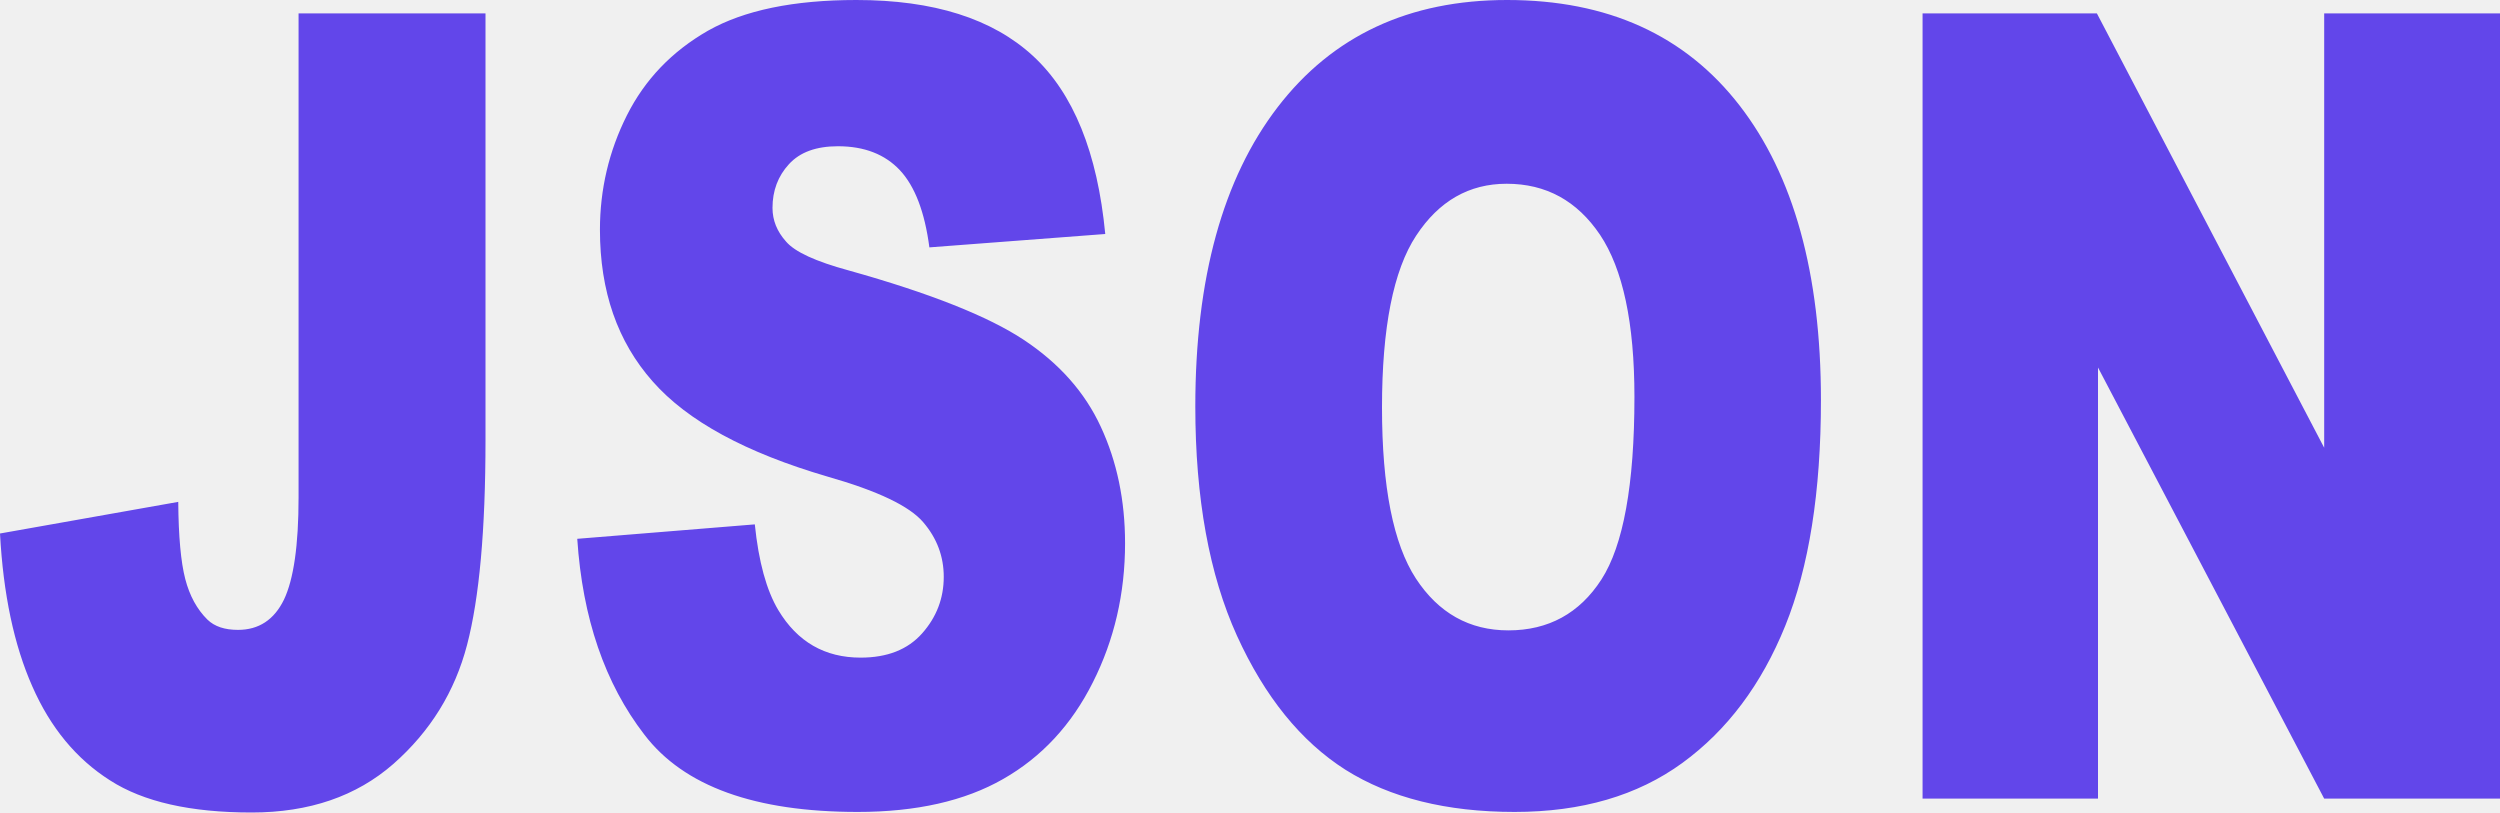
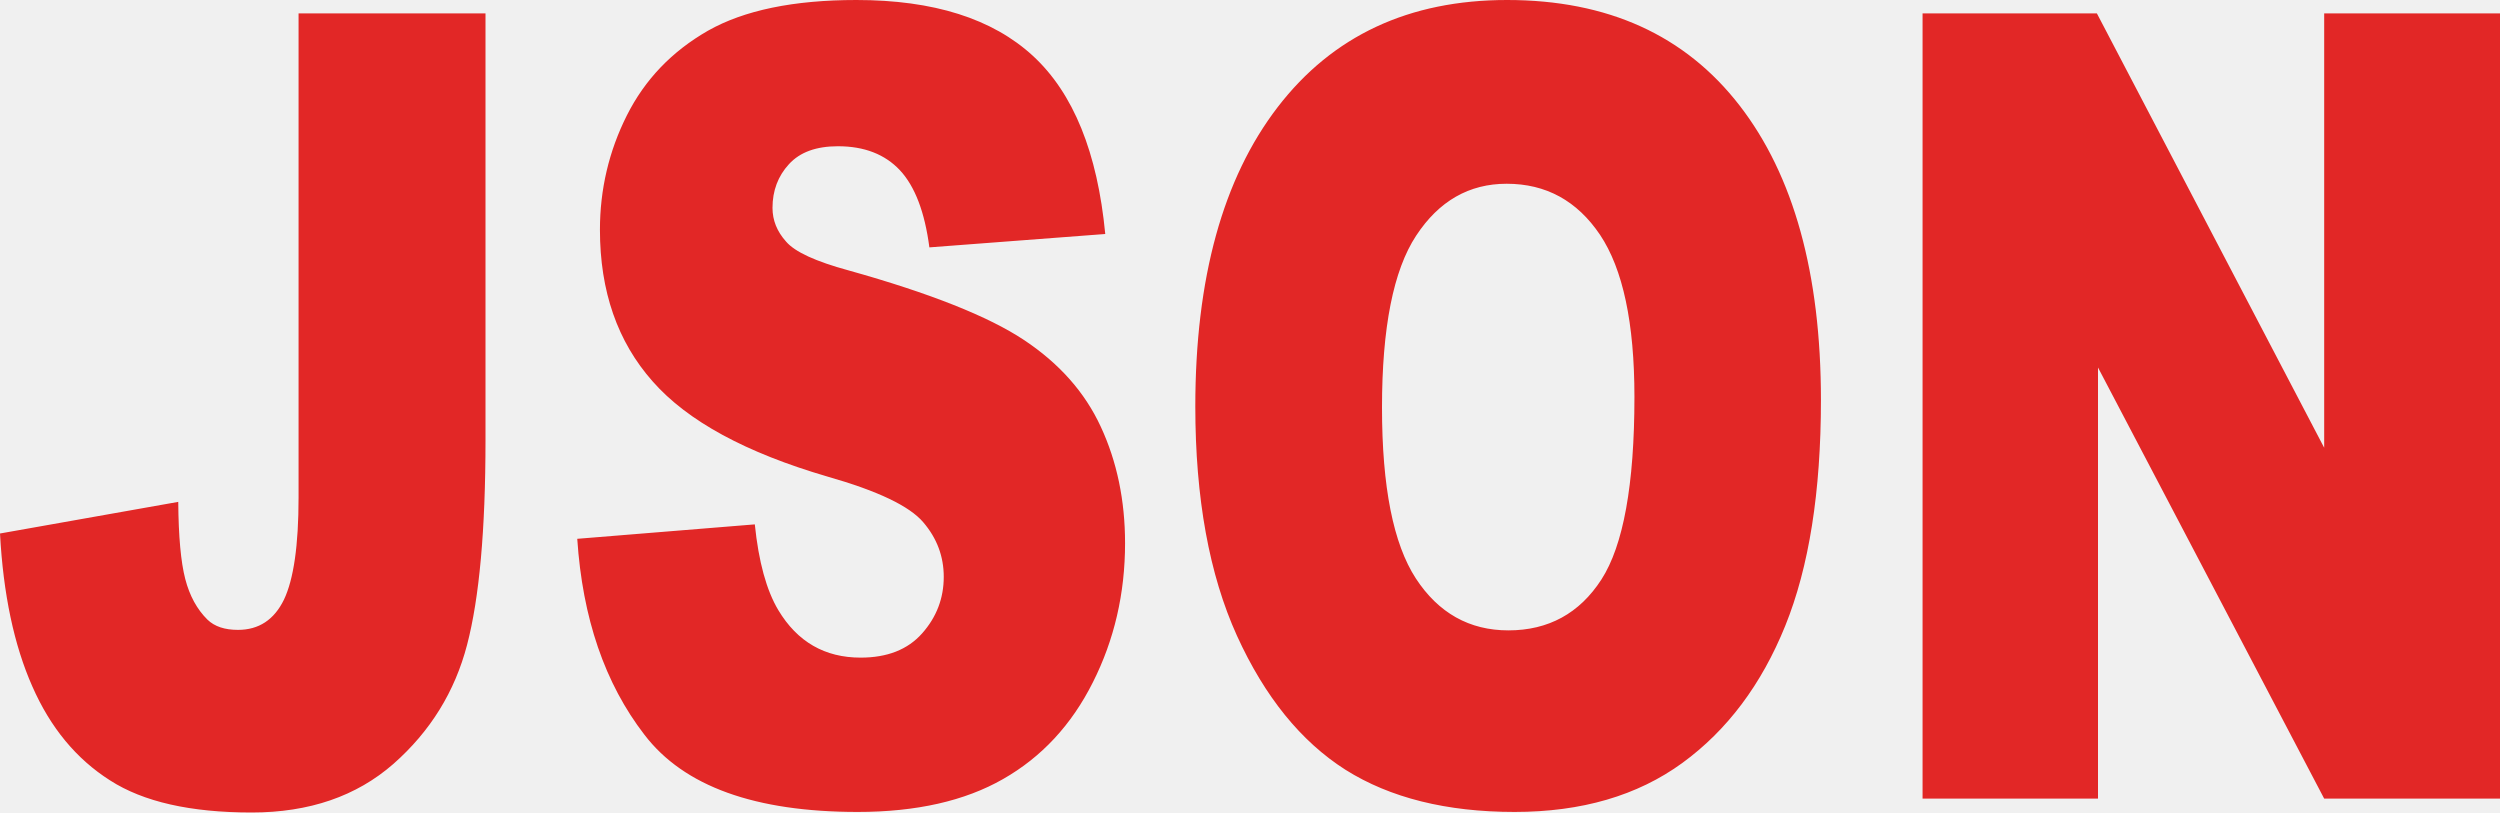
<svg xmlns="http://www.w3.org/2000/svg" width="40" height="13" viewBox="0 0 40 13" fill="none">
  <g clip-path="url(#clip0)">
-     <path d="M4.777 0.214H7.768V7.044C7.768 8.478 7.669 9.569 7.473 10.318C7.278 11.066 6.886 11.701 6.295 12.222C5.703 12.74 4.948 13 4.026 13C3.05 13 2.294 12.83 1.759 12.485C1.221 12.143 0.807 11.643 0.517 10.982C0.225 10.323 0.052 9.507 0 8.536L2.852 8.03C2.856 8.583 2.894 8.995 2.964 9.264C3.034 9.534 3.153 9.75 3.319 9.914C3.434 10.025 3.596 10.078 3.808 10.078C4.14 10.078 4.386 9.917 4.543 9.595C4.698 9.27 4.777 8.726 4.777 7.963V0.214H4.777ZM9.236 8.621L12.077 8.39C12.138 8.989 12.264 9.446 12.453 9.762C12.758 10.271 13.199 10.522 13.77 10.522C14.195 10.522 14.524 10.394 14.755 10.133C14.985 9.873 15.1 9.572 15.1 9.229C15.1 8.905 14.992 8.612 14.771 8.355C14.551 8.097 14.043 7.854 13.242 7.626C11.933 7.243 11 6.737 10.442 6.102C9.88 5.467 9.599 4.66 9.599 3.677C9.599 3.031 9.742 2.419 10.03 1.846C10.318 1.273 10.75 0.822 11.328 0.491C11.906 0.164 12.698 1.90735e-06 13.703 1.90735e-06C14.938 1.90735e-06 15.88 0.298 16.528 0.895C17.175 1.492 17.56 2.443 17.684 3.744L14.87 3.958C14.796 3.393 14.639 2.981 14.398 2.723C14.159 2.469 13.829 2.34 13.408 2.34C13.06 2.34 12.799 2.434 12.623 2.627C12.448 2.817 12.36 3.051 12.36 3.326C12.36 3.525 12.432 3.703 12.576 3.864C12.718 4.031 13.051 4.183 13.579 4.327C14.884 4.692 15.817 5.064 16.381 5.438C16.946 5.813 17.358 6.275 17.614 6.831C17.87 7.383 18.001 8.004 18.001 8.691C18.001 9.496 17.828 10.239 17.486 10.917C17.144 11.599 16.665 12.114 16.049 12.465C15.435 12.816 14.659 12.991 13.723 12.991C12.081 12.991 10.943 12.582 10.312 11.757C9.677 10.935 9.32 9.89 9.236 8.621H9.236ZM19.125 6.503C19.125 4.452 19.566 2.855 20.443 1.714C21.322 0.57 22.546 1.01336e-05 24.113 1.01336e-05C25.721 1.01336e-05 26.961 0.562 27.831 1.685C28.699 2.805 29.135 4.379 29.135 6.401C29.135 7.869 28.944 9.074 28.564 10.013C28.184 10.952 27.635 11.684 26.918 12.207C26.198 12.731 25.305 12.991 24.233 12.991C23.144 12.991 22.242 12.766 21.527 12.316C20.814 11.862 20.236 11.148 19.791 10.171C19.348 9.194 19.125 7.971 19.125 6.503L19.125 6.503ZM22.112 6.52C22.112 7.79 22.292 8.7 22.654 9.256C23.016 9.809 23.511 10.086 24.134 10.086C24.774 10.086 25.272 9.814 25.622 9.273C25.973 8.729 26.151 7.755 26.151 6.351C26.151 5.166 25.966 4.303 25.6 3.756C25.233 3.212 24.736 2.94 24.107 2.94C23.506 2.94 23.023 3.215 22.658 3.771C22.294 4.324 22.112 5.242 22.112 6.52V6.52ZM30.761 0.214H33.55L37.187 7.164V0.214H40V12.778H37.187L33.568 5.88V12.778H30.761V0.214Z" fill="#6246EA" />
+     <path d="M4.777 0.214H7.768V7.044C7.768 8.478 7.669 9.569 7.473 10.318C7.278 11.066 6.886 11.701 6.295 12.222C5.703 12.74 4.948 13 4.026 13C3.05 13 2.294 12.83 1.759 12.485C1.221 12.143 0.807 11.643 0.517 10.982C0.225 10.323 0.052 9.507 0 8.536L2.852 8.03C2.856 8.583 2.894 8.995 2.964 9.264C3.034 9.534 3.153 9.75 3.319 9.914C3.434 10.025 3.596 10.078 3.808 10.078C4.14 10.078 4.386 9.917 4.543 9.595C4.698 9.27 4.777 8.726 4.777 7.963V0.214H4.777ZM9.236 8.621L12.077 8.39C12.138 8.989 12.264 9.446 12.453 9.762C12.758 10.271 13.199 10.522 13.77 10.522C14.195 10.522 14.524 10.394 14.755 10.133C14.985 9.873 15.1 9.572 15.1 9.229C15.1 8.905 14.992 8.612 14.771 8.355C14.551 8.097 14.043 7.854 13.242 7.626C11.933 7.243 11 6.737 10.442 6.102C9.88 5.467 9.599 4.66 9.599 3.677C9.599 3.031 9.742 2.419 10.03 1.846C10.318 1.273 10.75 0.822 11.328 0.491C11.906 0.164 12.698 1.90735e-06 13.703 1.90735e-06C14.938 1.90735e-06 15.88 0.298 16.528 0.895C17.175 1.492 17.56 2.443 17.684 3.744L14.87 3.958C14.796 3.393 14.639 2.981 14.398 2.723C14.159 2.469 13.829 2.34 13.408 2.34C13.06 2.34 12.799 2.434 12.623 2.627C12.448 2.817 12.36 3.051 12.36 3.326C12.36 3.525 12.432 3.703 12.576 3.864C12.718 4.031 13.051 4.183 13.579 4.327C14.884 4.692 15.817 5.064 16.381 5.438C16.946 5.813 17.358 6.275 17.614 6.831C17.87 7.383 18.001 8.004 18.001 8.691C18.001 9.496 17.828 10.239 17.486 10.917C17.144 11.599 16.665 12.114 16.049 12.465C15.435 12.816 14.659 12.991 13.723 12.991C12.081 12.991 10.943 12.582 10.312 11.757C9.677 10.935 9.32 9.89 9.236 8.621H9.236ZM19.125 6.503C19.125 4.452 19.566 2.855 20.443 1.714C21.322 0.57 22.546 1.01336e-05 24.113 1.01336e-05C25.721 1.01336e-05 26.961 0.562 27.831 1.685C28.699 2.805 29.135 4.379 29.135 6.401C29.135 7.869 28.944 9.074 28.564 10.013C28.184 10.952 27.635 11.684 26.918 12.207C26.198 12.731 25.305 12.991 24.233 12.991C23.144 12.991 22.242 12.766 21.527 12.316C20.814 11.862 20.236 11.148 19.791 10.171C19.348 9.194 19.125 7.971 19.125 6.503L19.125 6.503ZM22.112 6.52C22.112 7.79 22.292 8.7 22.654 9.256C23.016 9.809 23.511 10.086 24.134 10.086C24.774 10.086 25.272 9.814 25.622 9.273C25.973 8.729 26.151 7.755 26.151 6.351C26.151 5.166 25.966 4.303 25.6 3.756C25.233 3.212 24.736 2.94 24.107 2.94C23.506 2.94 23.023 3.215 22.658 3.771C22.294 4.324 22.112 5.242 22.112 6.52V6.52ZM30.761 0.214H33.55L37.187 7.164V0.214H40V12.778H37.187L33.568 5.88V12.778H30.761V0.214Z" fill="#e22726" />
  </g>
  <defs>
    <clipPath id="clip0">
      <rect width="40" height="13" fill="white" />
    </clipPath>
  </defs>
</svg>
